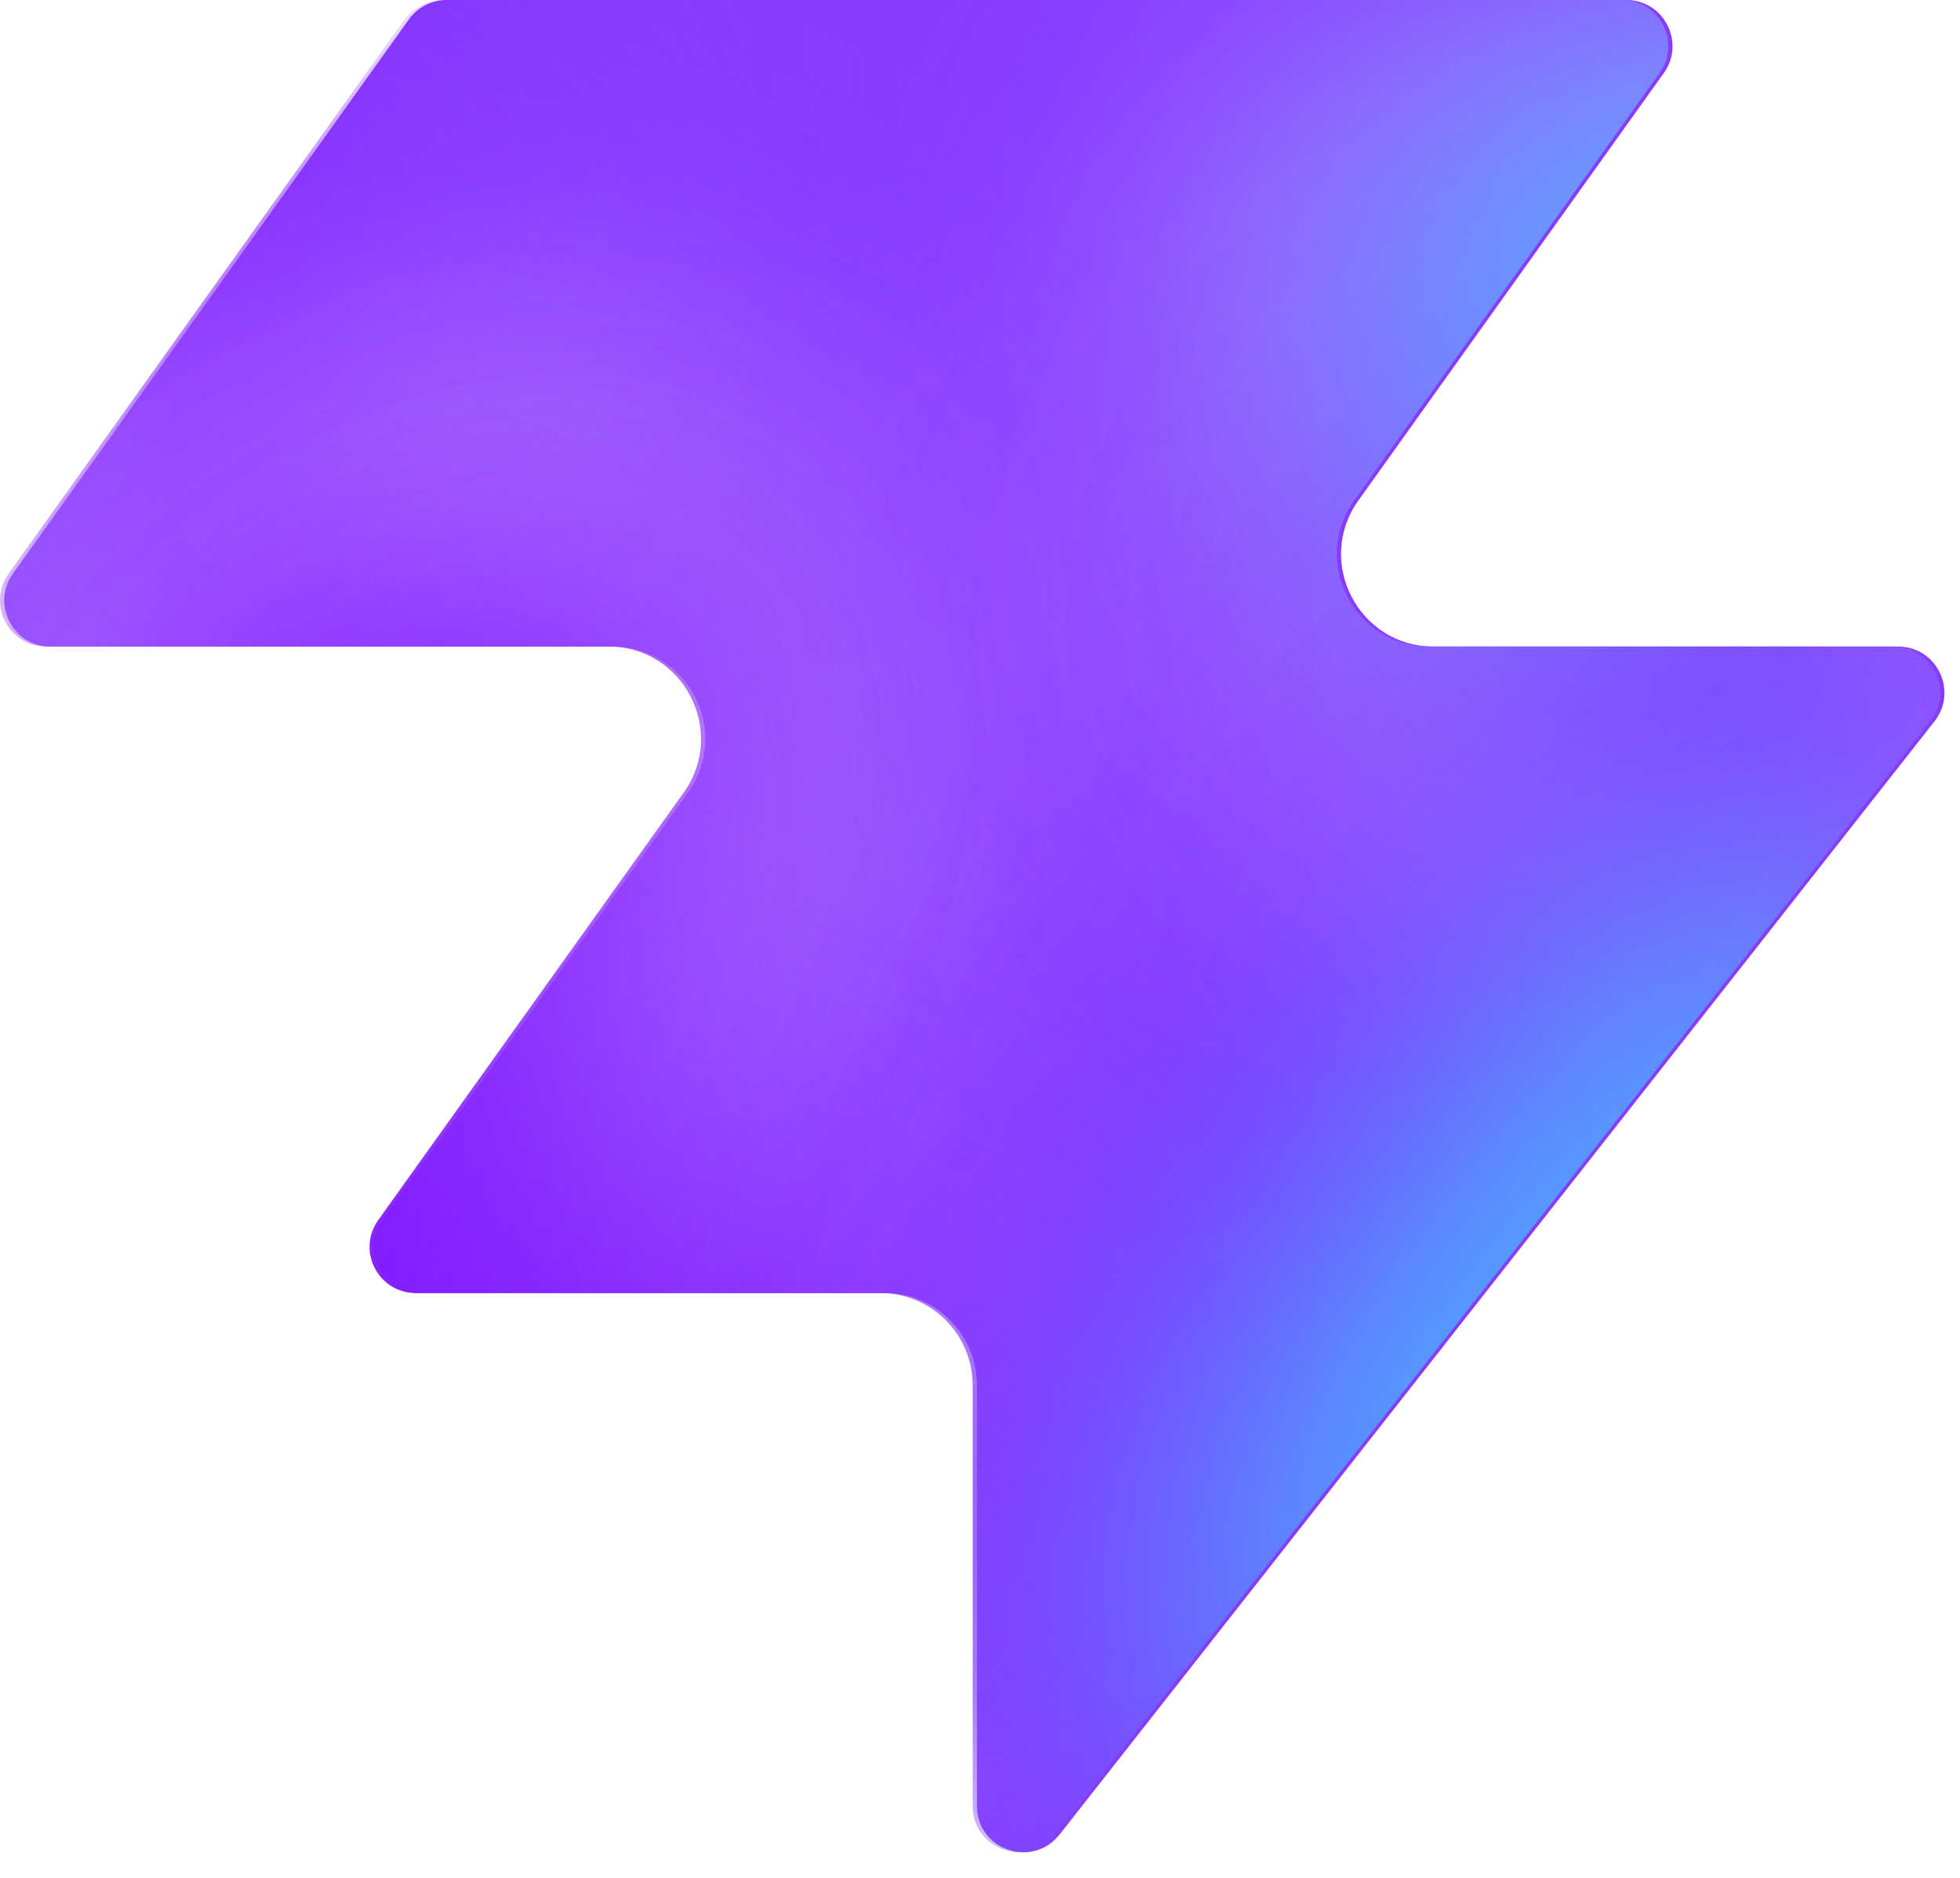
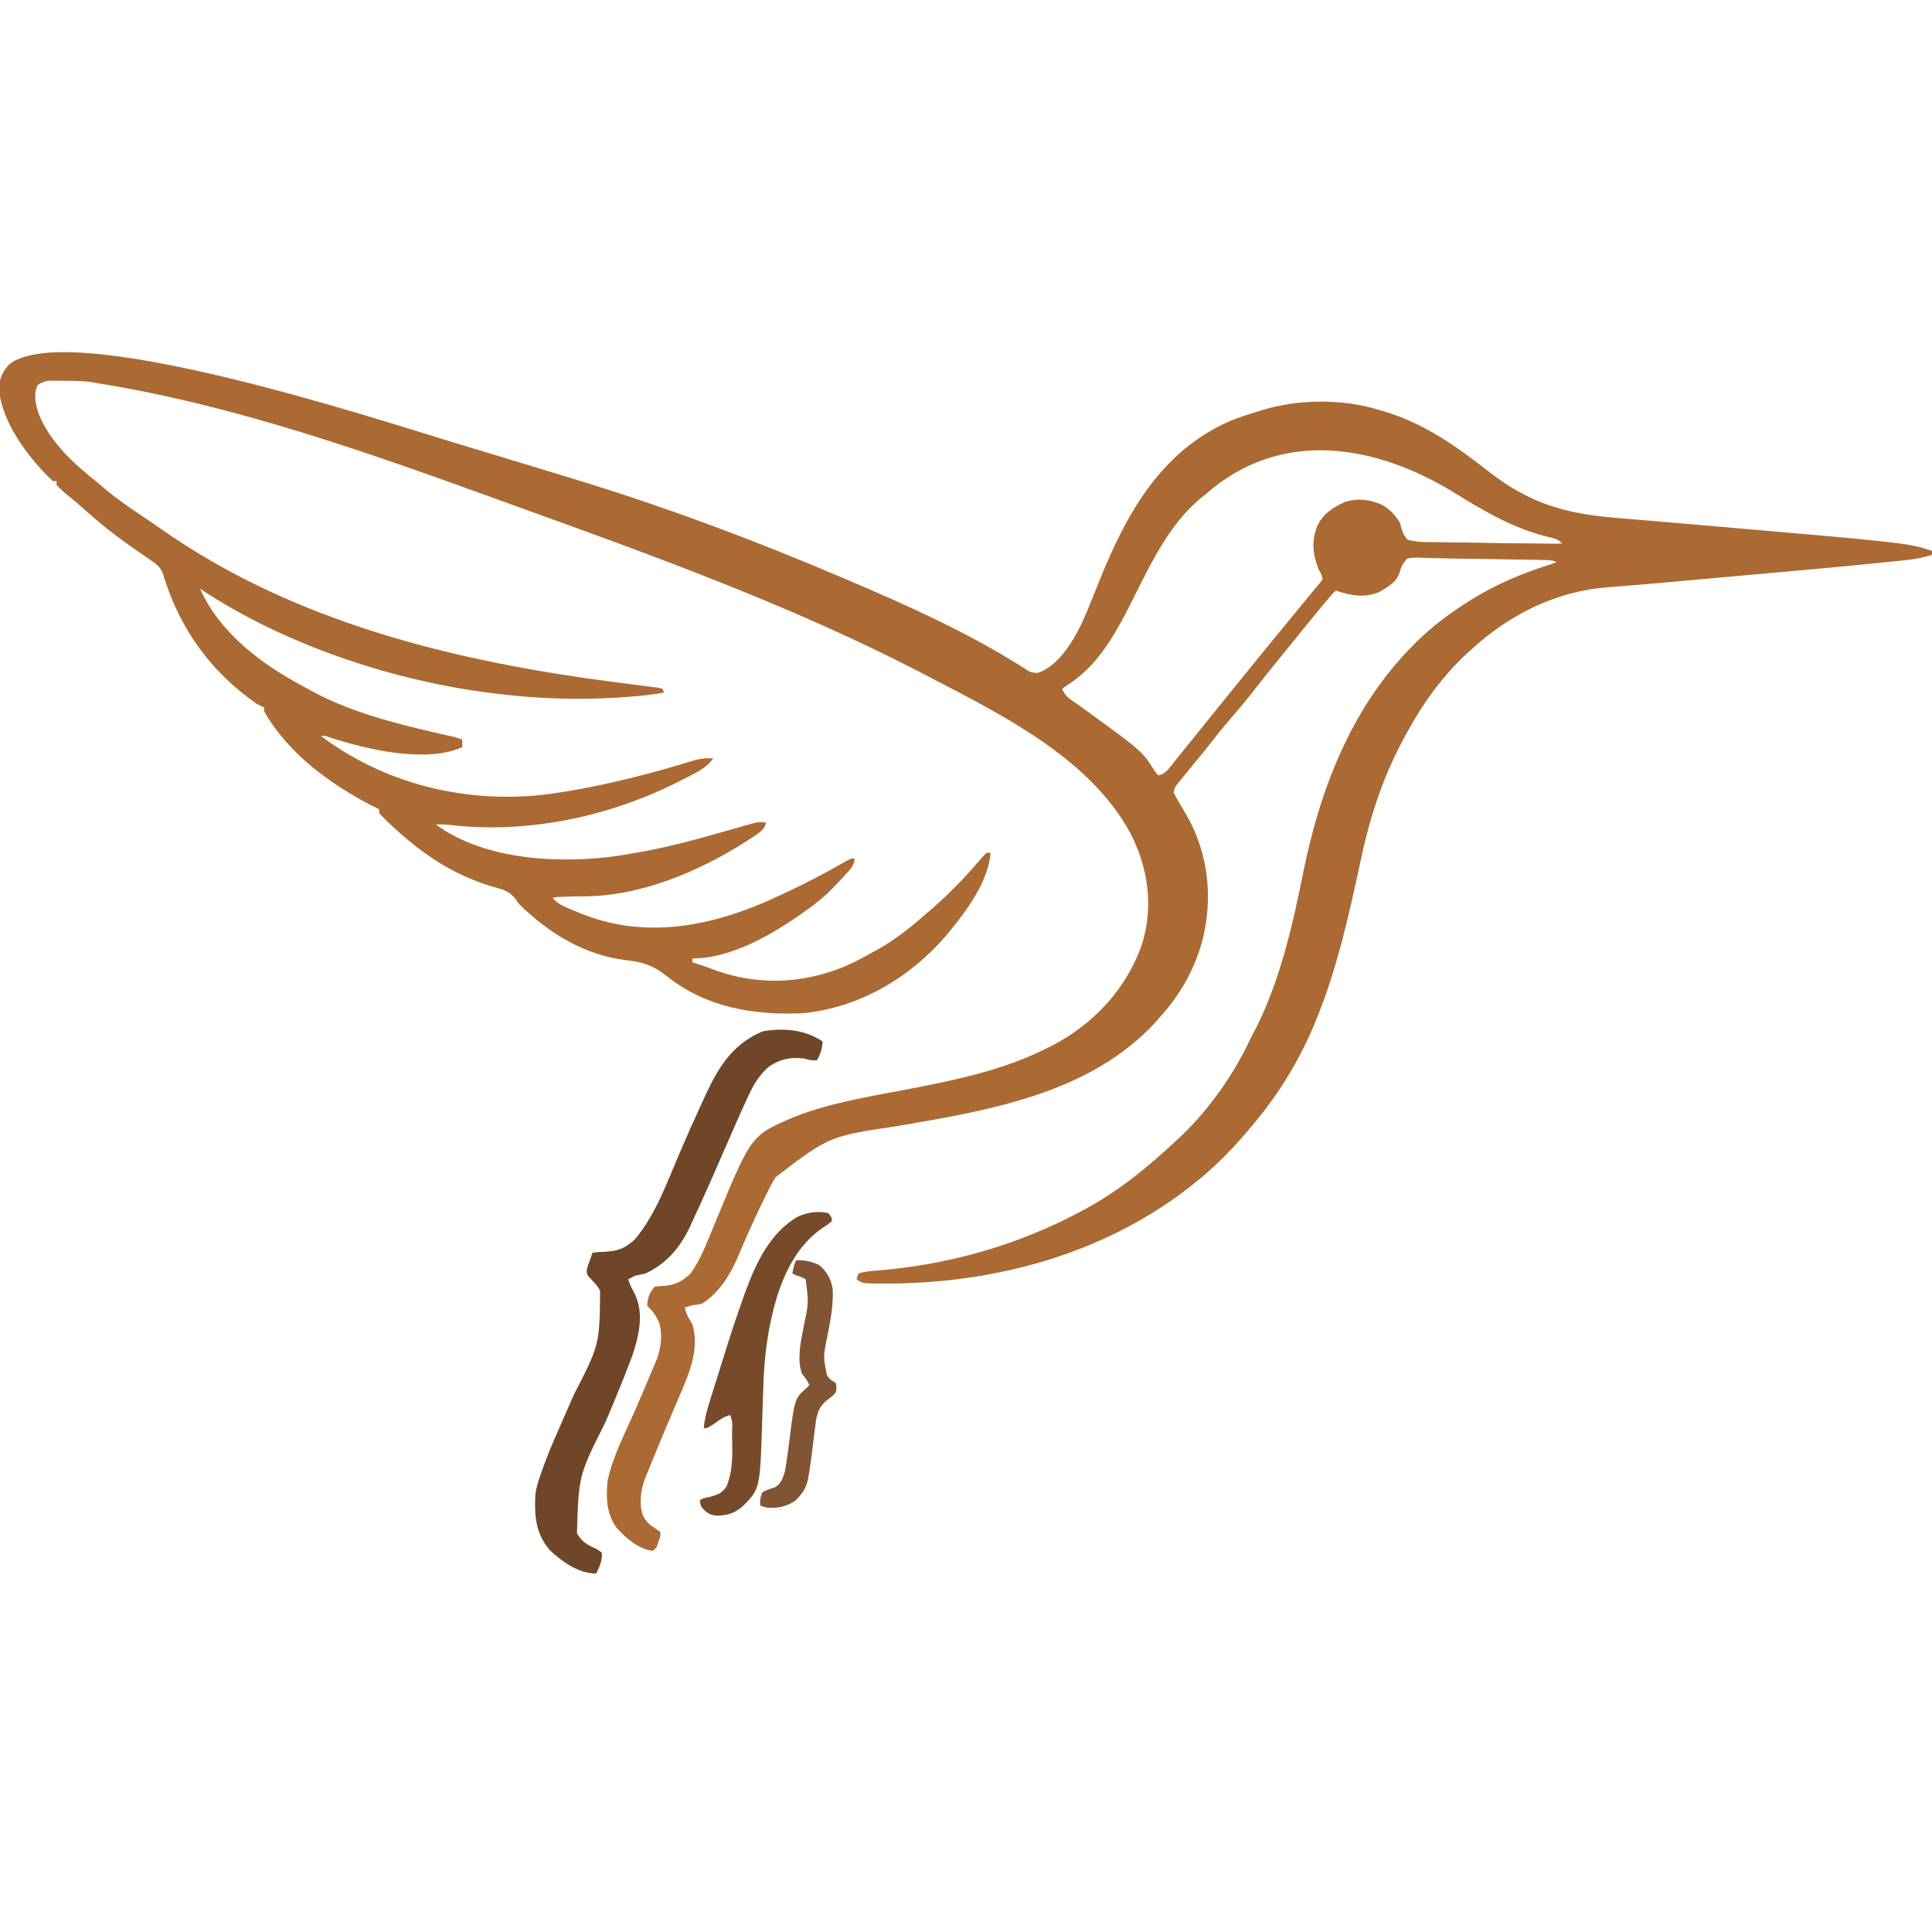
- <svg xmlns="http://www.w3.org/2000/svg" width="48" height="46" fill="none" viewBox="0 0 48 46">
-   <path fill="#863bff" d="M25.946 44.938c-.664.845-2.021.375-2.021-.698V33.937a2.26 2.26 0 0 0-2.262-2.262H10.287c-.92 0-1.456-1.04-.92-1.788l7.48-10.471c1.07-1.497 0-3.578-1.842-3.578H1.237c-.92 0-1.456-1.04-.92-1.788L10.013.474c.214-.297.556-.474.92-.474h28.894c.92 0 1.456 1.04.92 1.788l-7.48 10.471c-1.07 1.498 0 3.579 1.842 3.579h11.377c.943 0 1.473 1.088.89 1.83L25.947 44.94z" style="fill:#863bff;fill:color(display-p3 .525 .23 1);fill-opacity:1" />
-   <mask id="a" width="48" height="46" x="0" y="0" maskUnits="userSpaceOnUse" style="mask-type:alpha">
-     <path fill="#000" d="M25.842 44.938c-.664.844-2.021.375-2.021-.698V33.937a2.26 2.26 0 0 0-2.262-2.262H10.183c-.92 0-1.456-1.04-.92-1.788l7.48-10.471c1.07-1.498 0-3.579-1.842-3.579H1.133c-.92 0-1.456-1.04-.92-1.787L9.91.473c.214-.297.556-.474.92-.474h28.894c.92 0 1.456 1.04.92 1.788l-7.48 10.471c-1.07 1.498 0 3.578 1.842 3.578h11.377c.943 0 1.473 1.088.89 1.832L25.843 44.94z" style="fill:#000;fill-opacity:1" />
-   </mask>
-   <g mask="url(#a)">
-     <g filter="url(#b)">
-       <ellipse cx="5.508" cy="14.704" fill="#ede6ff" rx="5.508" ry="14.704" style="fill:#ede6ff;fill:color(display-p3 .927 .903 1);fill-opacity:1" transform="matrix(.00324 1 1 -.00324 -4.47 31.516)" />
-     </g>
-     <g filter="url(#c)">
-       <ellipse cx="10.399" cy="29.851" fill="#ede6ff" rx="10.399" ry="29.851" style="fill:#ede6ff;fill:color(display-p3 .927 .903 1);fill-opacity:1" transform="matrix(.00324 1 1 -.00324 -39.328 7.883)" />
-     </g>
-     <g filter="url(#d)">
-       <ellipse cx="5.508" cy="30.487" fill="#7e14ff" rx="5.508" ry="30.487" style="fill:#7e14ff;fill:color(display-p3 .492 .077 1);fill-opacity:1" transform="rotate(89.814 -25.913 -14.639)scale(1 -1)" />
-     </g>
-     <g filter="url(#e)">
-       <ellipse cx="5.508" cy="30.599" fill="#7e14ff" rx="5.508" ry="30.599" style="fill:#7e14ff;fill:color(display-p3 .492 .077 1);fill-opacity:1" transform="rotate(89.814 -32.644 -3.334)scale(1 -1)" />
-     </g>
-     <g filter="url(#f)">
-       <ellipse cx="5.508" cy="30.599" fill="#7e14ff" rx="5.508" ry="30.599" style="fill:#7e14ff;fill:color(display-p3 .492 .077 1);fill-opacity:1" transform="matrix(.00324 1 1 -.00324 -34.34 30.47)" />
-     </g>
-     <g filter="url(#g)">
-       <ellipse cx="14.072" cy="22.078" fill="#ede6ff" rx="14.072" ry="22.078" style="fill:#ede6ff;fill:color(display-p3 .927 .903 1);fill-opacity:1" transform="rotate(93.35 24.506 48.493)scale(-1 1)" />
-     </g>
-     <g filter="url(#h)">
-       <ellipse cx="3.47" cy="21.501" fill="#7e14ff" rx="3.47" ry="21.501" style="fill:#7e14ff;fill:color(display-p3 .492 .077 1);fill-opacity:1" transform="rotate(89.009 28.708 47.59)scale(-1 1)" />
-     </g>
-     <g filter="url(#i)">
-       <ellipse cx="3.47" cy="21.501" fill="#7e14ff" rx="3.47" ry="21.501" style="fill:#7e14ff;fill:color(display-p3 .492 .077 1);fill-opacity:1" transform="rotate(89.009 28.708 47.59)scale(-1 1)" />
-     </g>
-     <g filter="url(#j)">
-       <ellipse cx=".387" cy="8.972" fill="#7e14ff" rx="4.407" ry="29.108" style="fill:#7e14ff;fill:color(display-p3 .492 .077 1);fill-opacity:1" transform="rotate(39.51 .387 8.972)" />
-     </g>
-     <g filter="url(#k)">
-       <ellipse cx="47.523" cy="-6.092" fill="#7e14ff" rx="4.407" ry="29.108" style="fill:#7e14ff;fill:color(display-p3 .492 .077 1);fill-opacity:1" transform="rotate(37.892 47.523 -6.092)" />
-     </g>
-     <g filter="url(#l)">
-       <ellipse cx="41.412" cy="6.333" fill="#47bfff" rx="5.971" ry="9.665" style="fill:#47bfff;fill:color(display-p3 .28 .748 1);fill-opacity:1" transform="rotate(37.892 41.412 6.333)" />
-     </g>
-     <g filter="url(#m)">
-       <ellipse cx="-1.879" cy="38.332" fill="#7e14ff" rx="4.407" ry="29.108" style="fill:#7e14ff;fill:color(display-p3 .492 .077 1);fill-opacity:1" transform="rotate(37.892 -1.88 38.332)" />
-     </g>
-     <g filter="url(#n)">
-       <ellipse cx="-1.879" cy="38.332" fill="#7e14ff" rx="4.407" ry="29.108" style="fill:#7e14ff;fill:color(display-p3 .492 .077 1);fill-opacity:1" transform="rotate(37.892 -1.88 38.332)" />
-     </g>
-     <g filter="url(#o)">
-       <ellipse cx="35.651" cy="29.907" fill="#7e14ff" rx="4.407" ry="29.108" style="fill:#7e14ff;fill:color(display-p3 .492 .077 1);fill-opacity:1" transform="rotate(37.892 35.651 29.907)" />
-     </g>
-     <g filter="url(#p)">
-       <ellipse cx="38.418" cy="32.4" fill="#47bfff" rx="5.971" ry="15.297" style="fill:#47bfff;fill:color(display-p3 .28 .748 1);fill-opacity:1" transform="rotate(37.892 38.418 32.4)" />
-     </g>
-   </g>
-   <defs>
-     <filter id="b" width="60.045" height="41.654" x="-19.77" y="16.149" color-interpolation-filters="sRGB" filterUnits="userSpaceOnUse">
-       <feFlood flood-opacity="0" result="BackgroundImageFix" />
-       <feBlend in="SourceGraphic" in2="BackgroundImageFix" result="shape" />
-       <feGaussianBlur result="effect1_foregroundBlur_2002_17158" stdDeviation="7.659" />
-     </filter>
-     <filter id="c" width="90.34" height="51.437" x="-54.613" y="-7.533" color-interpolation-filters="sRGB" filterUnits="userSpaceOnUse">
-       <feFlood flood-opacity="0" result="BackgroundImageFix" />
-       <feBlend in="SourceGraphic" in2="BackgroundImageFix" result="shape" />
-       <feGaussianBlur result="effect1_foregroundBlur_2002_17158" stdDeviation="7.659" />
-     </filter>
-     <filter id="d" width="79.355" height="29.4" x="-49.64" y="2.03" color-interpolation-filters="sRGB" filterUnits="userSpaceOnUse">
-       <feFlood flood-opacity="0" result="BackgroundImageFix" />
-       <feBlend in="SourceGraphic" in2="BackgroundImageFix" result="shape" />
-       <feGaussianBlur result="effect1_foregroundBlur_2002_17158" stdDeviation="4.596" />
-     </filter>
-     <filter id="e" width="79.579" height="29.4" x="-45.045" y="20.029" color-interpolation-filters="sRGB" filterUnits="userSpaceOnUse">
-       <feFlood flood-opacity="0" result="BackgroundImageFix" />
-       <feBlend in="SourceGraphic" in2="BackgroundImageFix" result="shape" />
-       <feGaussianBlur result="effect1_foregroundBlur_2002_17158" stdDeviation="4.596" />
-     </filter>
-     <filter id="f" width="79.579" height="29.4" x="-43.513" y="21.178" color-interpolation-filters="sRGB" filterUnits="userSpaceOnUse">
-       <feFlood flood-opacity="0" result="BackgroundImageFix" />
-       <feBlend in="SourceGraphic" in2="BackgroundImageFix" result="shape" />
-       <feGaussianBlur result="effect1_foregroundBlur_2002_17158" stdDeviation="4.596" />
-     </filter>
-     <filter id="g" width="74.749" height="58.852" x="15.756" y="-17.901" color-interpolation-filters="sRGB" filterUnits="userSpaceOnUse">
-       <feFlood flood-opacity="0" result="BackgroundImageFix" />
-       <feBlend in="SourceGraphic" in2="BackgroundImageFix" result="shape" />
-       <feGaussianBlur result="effect1_foregroundBlur_2002_17158" stdDeviation="7.659" />
-     </filter>
-     <filter id="h" width="61.377" height="25.362" x="23.548" y="2.284" color-interpolation-filters="sRGB" filterUnits="userSpaceOnUse">
-       <feFlood flood-opacity="0" result="BackgroundImageFix" />
-       <feBlend in="SourceGraphic" in2="BackgroundImageFix" result="shape" />
-       <feGaussianBlur result="effect1_foregroundBlur_2002_17158" stdDeviation="4.596" />
-     </filter>
-     <filter id="i" width="61.377" height="25.362" x="23.548" y="2.284" color-interpolation-filters="sRGB" filterUnits="userSpaceOnUse">
-       <feFlood flood-opacity="0" result="BackgroundImageFix" />
-       <feBlend in="SourceGraphic" in2="BackgroundImageFix" result="shape" />
-       <feGaussianBlur result="effect1_foregroundBlur_2002_17158" stdDeviation="4.596" />
-     </filter>
-     <filter id="j" width="56.045" height="63.649" x="-27.636" y="-22.853" color-interpolation-filters="sRGB" filterUnits="userSpaceOnUse">
-       <feFlood flood-opacity="0" result="BackgroundImageFix" />
-       <feBlend in="SourceGraphic" in2="BackgroundImageFix" result="shape" />
-       <feGaussianBlur result="effect1_foregroundBlur_2002_17158" stdDeviation="4.596" />
-     </filter>
-     <filter id="k" width="54.814" height="64.646" x="20.116" y="-38.415" color-interpolation-filters="sRGB" filterUnits="userSpaceOnUse">
-       <feFlood flood-opacity="0" result="BackgroundImageFix" />
-       <feBlend in="SourceGraphic" in2="BackgroundImageFix" result="shape" />
-       <feGaussianBlur result="effect1_foregroundBlur_2002_17158" stdDeviation="4.596" />
-     </filter>
-     <filter id="l" width="33.541" height="35.313" x="24.641" y="-11.323" color-interpolation-filters="sRGB" filterUnits="userSpaceOnUse">
-       <feFlood flood-opacity="0" result="BackgroundImageFix" />
-       <feBlend in="SourceGraphic" in2="BackgroundImageFix" result="shape" />
-       <feGaussianBlur result="effect1_foregroundBlur_2002_17158" stdDeviation="4.596" />
-     </filter>
-     <filter id="m" width="54.814" height="64.646" x="-29.286" y="6.009" color-interpolation-filters="sRGB" filterUnits="userSpaceOnUse">
-       <feFlood flood-opacity="0" result="BackgroundImageFix" />
-       <feBlend in="SourceGraphic" in2="BackgroundImageFix" result="shape" />
-       <feGaussianBlur result="effect1_foregroundBlur_2002_17158" stdDeviation="4.596" />
-     </filter>
-     <filter id="n" width="54.814" height="64.646" x="-29.286" y="6.009" color-interpolation-filters="sRGB" filterUnits="userSpaceOnUse">
-       <feFlood flood-opacity="0" result="BackgroundImageFix" />
-       <feBlend in="SourceGraphic" in2="BackgroundImageFix" result="shape" />
-       <feGaussianBlur result="effect1_foregroundBlur_2002_17158" stdDeviation="4.596" />
-     </filter>
-     <filter id="o" width="54.814" height="64.646" x="8.244" y="-2.416" color-interpolation-filters="sRGB" filterUnits="userSpaceOnUse">
-       <feFlood flood-opacity="0" result="BackgroundImageFix" />
-       <feBlend in="SourceGraphic" in2="BackgroundImageFix" result="shape" />
-       <feGaussianBlur result="effect1_foregroundBlur_2002_17158" stdDeviation="4.596" />
-     </filter>
-     <filter id="p" width="39.409" height="43.623" x="18.713" y="10.588" color-interpolation-filters="sRGB" filterUnits="userSpaceOnUse">
-       <feFlood flood-opacity="0" result="BackgroundImageFix" />
-       <feBlend in="SourceGraphic" in2="BackgroundImageFix" result="shape" />
-       <feGaussianBlur result="effect1_foregroundBlur_2002_17158" stdDeviation="4.596" />
-     </filter>
-   </defs>
+ <svg xmlns="http://www.w3.org/2000/svg" version="1.1" width="1024" height="1024">
+   <path d="M0 0 C2.99 0.9 5.97 1.8 8.96 2.7 C23.43 7.07 37.88 11.46 52.34 15.87 C56.08 17.02 59.82 18.16 63.56 19.29 C112.19 34.02 159.88 51.87 206.61 71.79 C207.62 72.22 208.64 72.65 209.68 73.09 C241.48 86.59 274.34 101.37 303.49 119.98 C306.83 122.23 306.83 122.23 310.69 122.46 C321.45 118.7 328.83 106.6 333.63 96.83 C335.78 92.21 337.71 87.51 339.61 82.79 C340.04 81.74 340.46 80.69 340.9 79.61 C341.82 77.31 342.75 75.01 343.68 72.71 C357.83 37.69 376.15 4.8 412.6 -11.08 C417.52 -13.07 422.53 -14.69 427.61 -16.21 C428.28 -16.42 428.95 -16.63 429.64 -16.85 C448.46 -22.65 471.76 -22.91 490.61 -17.21 C491.29 -17.02 491.98 -16.82 492.68 -16.62 C514.82 -10.31 531.89 1.85 549.85 15.87 C571.5 32.74 590.35 38.07 617.55 40.31 C619.18 40.44 620.81 40.58 622.44 40.72 C625.89 41.01 629.35 41.3 632.8 41.59 C641.93 42.35 651.05 43.14 660.17 43.92 C661.08 44 662 44.08 662.94 44.16 C771.91 53.56 771.91 53.56 784.61 57.79 C784.61 58.45 784.61 59.11 784.61 59.79 C779.96 61.41 775.5 62.17 770.6 62.68 C769.92 62.75 769.24 62.82 768.54 62.9 C766.26 63.14 763.98 63.37 761.7 63.59 C760.03 63.77 758.37 63.94 756.7 64.11 C733.47 66.47 710.21 68.51 686.95 70.58 C681.97 71.03 677 71.47 672.03 71.92 C665.99 72.46 659.94 73.01 653.9 73.55 C652.24 73.7 652.24 73.7 650.54 73.85 C647.34 74.14 644.13 74.42 640.92 74.71 C639.9 74.8 638.88 74.89 637.83 74.98 C632.56 75.45 627.29 75.9 622.01 76.32 C620.93 76.4 619.86 76.49 618.74 76.58 C616.71 76.74 614.67 76.9 612.63 77.05 C584.62 79.28 560.02 91.88 539.61 110.79 C538.67 111.65 537.72 112.51 536.75 113.4 C525.14 124.48 515.39 137.79 507.61 151.79 C506.93 153 506.93 153 506.24 154.23 C494.33 175.67 487.17 196.82 482.05 220.73 C475.68 250.36 469.3 279.71 457.61 307.79 C457.16 308.87 457.16 308.87 456.7 309.98 C448.99 328.2 438.31 345.62 425.61 360.79 C425.14 361.36 424.67 361.93 424.18 362.52 C414.6 374.08 404.49 384.53 392.61 393.79 C391.66 394.53 390.72 395.27 389.74 396.04 C344.66 430.58 287.95 445.86 231.61 446.1 C229.75 446.11 229.75 446.11 227.85 446.12 C217.64 446.03 217.64 446.03 214.61 443.79 C214.94 442.8 215.27 441.81 215.61 440.79 C218.75 439.74 221.64 439.5 224.92 439.25 C263.07 436.25 299.88 425.89 333.61 407.79 C334.21 407.47 334.81 407.15 335.42 406.83 C353.71 397 369.55 383.98 384.61 369.79 C385.78 368.7 385.78 368.7 386.98 367.58 C401.92 353.23 415 334.57 423.61 315.79 C424.57 313.98 425.53 312.16 426.49 310.35 C439.23 284.77 445.67 256.48 451.26 228.64 C460.31 183.83 476.85 140.74 509.61 107.79 C510.35 107.05 510.35 107.05 511.1 106.29 C519.49 97.94 528.62 91.1 538.61 84.79 C539.23 84.4 539.84 84 540.48 83.6 C553.58 75.39 568.32 69.26 583.08 64.72 C584.33 64.26 584.33 64.26 585.61 63.79 C583.12 62.54 581.37 62.63 578.58 62.58 C577.52 62.56 576.47 62.54 575.39 62.52 C574.24 62.51 573.09 62.49 571.9 62.47 C570.12 62.44 570.12 62.44 568.3 62.41 C565.76 62.37 563.22 62.33 560.69 62.29 C556.88 62.23 553.07 62.16 549.27 62.1 C544.36 62.01 539.45 61.94 534.55 61.89 C530.1 61.83 525.66 61.74 521.22 61.6 C519.31 61.56 517.41 61.52 515.5 61.47 C514.64 61.44 513.78 61.4 512.89 61.36 C510.25 61.26 510.25 61.26 506.61 61.79 C504.14 64.23 503.4 65.87 502.43 69.18 C500.8 74.39 496.12 76.86 491.67 79.6 C483.41 82.81 476.76 81.51 468.61 78.79 C466.64 80.71 464.96 82.6 463.24 84.73 C462.71 85.36 462.18 85.99 461.64 86.64 C459.95 88.68 458.28 90.73 456.61 92.79 C455.54 94.1 454.46 95.41 453.39 96.72 C450.67 100.05 447.96 103.4 445.26 106.75 C443.61 108.79 441.95 110.83 440.29 112.87 C435.15 119.17 430.04 125.49 425.05 131.91 C420.8 137.38 416.35 142.65 411.82 147.89 C408.52 151.7 405.37 155.58 402.31 159.59 C400.31 162.17 398.25 164.7 396.17 167.23 C395.42 168.14 394.67 169.06 393.9 170 C392.36 171.87 390.83 173.74 389.29 175.61 C388.21 176.93 388.21 176.93 387.11 178.29 C386.14 179.48 386.14 179.48 385.14 180.7 C383.44 182.8 383.44 182.8 382.61 185.79 C383.74 188.06 384.91 190.14 386.24 192.29 C386.99 193.56 387.73 194.83 388.48 196.11 C389.03 197.05 389.03 197.05 389.59 198.01 C401.22 218.3 403.62 242.19 397.81 264.63 C393.28 280.85 385.82 293.46 374.61 305.79 C373.85 306.64 373.09 307.5 372.31 308.38 C337.37 345.61 284.72 354.28 236.85 362.54 C200.14 367.98 200.14 367.98 171.61 389.79 C169.49 393.29 167.7 396.91 165.92 400.6 C165.42 401.63 164.91 402.66 164.39 403.72 C159.93 412.88 155.81 422.21 151.88 431.62 C147.72 441.33 141.82 451.05 132.61 456.79 C129.96 457.35 129.96 457.35 127.36 457.66 C126.12 458.04 124.89 458.41 123.61 458.79 C124.11 462.15 125.95 464.87 127.61 467.79 C131.56 480.95 125.63 494.47 120.46 506.4 C119.29 509.08 118.15 511.77 117.01 514.46 C116.42 515.84 115.83 517.22 115.24 518.61 C112.21 525.7 109.27 532.83 106.36 539.98 C105.66 541.68 105.66 541.68 104.95 543.41 C104.31 544.98 104.31 544.98 103.66 546.58 C103.29 547.5 102.91 548.41 102.53 549.35 C100.21 555.51 99.25 562.54 101.29 568.92 C103.03 572.26 104.76 573.89 107.92 575.91 C109.25 576.84 109.25 576.84 110.61 577.79 C110.67 580.23 110.67 580.23 109.61 582.79 C109.3 583.8 108.99 584.81 108.67 585.85 C107.99 586.49 107.31 587.13 106.61 587.79 C98.9 586.7 92.7 581.34 87.61 575.79 C81.97 568.07 81.84 560.07 82.61 550.79 C85.51 537.15 92.52 524.12 98.04 511.41 C100.5 505.74 102.91 500.05 105.3 494.35 C105.72 493.36 106.14 492.36 106.58 491.34 C106.96 490.42 107.35 489.49 107.75 488.54 C108.09 487.74 108.42 486.94 108.77 486.12 C110.99 479.99 111.95 472.73 109.82 466.47 C108.47 463.67 107.23 461.38 104.97 459.22 C104.52 458.74 104.07 458.27 103.61 457.79 C103.82 453.85 104.95 450.69 107.61 447.79 C109.72 447.47 109.72 447.47 112.24 447.35 C118.18 447.02 122.36 444.95 126.61 440.79 C130.4 435.46 133.08 429.81 135.54 423.79 C136.06 422.52 136.06 422.52 136.6 421.24 C138.08 417.69 139.55 414.13 141.02 410.57 C158.86 367.45 158.86 367.45 181.61 357.79 C202.42 349.53 225.84 346.32 247.72 341.97 C270.85 337.36 293.34 332.34 314.61 321.79 C315.64 321.29 316.68 320.78 317.74 320.27 C340.16 308.72 357.84 289.87 366 265.91 C372.08 245.98 369.16 225.55 359.67 207.31 C337.99 167.13 290.54 144.1 251.61 123.79 C250.67 123.3 249.72 122.8 248.75 122.29 C179.86 86.59 106.23 60.06 33.38 33.79 C30.65 32.8 27.91 31.81 25.17 30.82 C-44.02 5.73 -115.44 -19.67 -188.39 -31.21 C-189.56 -31.41 -190.74 -31.61 -191.95 -31.82 C-196.5 -32.34 -201 -32.39 -205.58 -32.4 C-206.47 -32.41 -207.35 -32.42 -208.27 -32.43 C-209.13 -32.44 -209.99 -32.44 -210.87 -32.44 C-211.64 -32.44 -212.41 -32.45 -213.21 -32.45 C-215.69 -32.18 -217.28 -31.53 -219.39 -30.21 C-221.84 -25.31 -220.5 -19.86 -218.89 -14.9 C-212.92 0.24 -199.89 11.96 -187.39 21.79 C-185.72 23.21 -184.06 24.62 -182.39 26.04 C-175.17 31.95 -167.4 37.07 -159.66 42.26 C-157.71 43.58 -155.77 44.92 -153.85 46.28 C-82.8 96.09 2.96 116.6 87.6 127.49 C90.15 127.82 92.7 128.15 95.25 128.49 C97.5 128.78 99.76 129.06 102.01 129.33 C103.29 129.5 104.56 129.67 105.88 129.84 C107.52 130.04 107.52 130.04 109.2 130.25 C109.99 130.43 110.79 130.61 111.61 130.79 C111.94 131.45 112.27 132.11 112.61 132.79 C109.96 133.39 109.96 133.39 106.11 133.85 C104.27 134.09 104.27 134.09 102.39 134.32 C77.3 136.95 51.66 136.74 26.61 133.79 C25.58 133.67 24.55 133.55 23.48 133.43 C-30.06 127.06 -88.45 107.75 -133.39 77.79 C-122.67 101.54 -100.55 118.01 -78.18 129.84 C-76.64 130.66 -75.11 131.51 -73.59 132.36 C-53.65 143.13 -30.35 149.14 -8.37 154.19 C-6.97 154.52 -6.97 154.52 -5.53 154.86 C-3.77 155.26 -2 155.65 -0.23 156.02 C2.12 156.55 2.12 156.55 5.61 157.79 C5.61 159.11 5.61 160.43 5.61 161.79 C-13.51 170.51 -45.23 162.91 -64.21 156.78 C-67.15 155.69 -67.15 155.69 -69.39 155.79 C-34.63 181.93 9.17 192.22 52.11 186.6 C75.96 183.21 99.35 177.56 122.41 170.65 C123.64 170.29 124.86 169.92 126.13 169.54 C127.23 169.21 128.33 168.87 129.47 168.53 C132.64 167.78 135.36 167.47 138.61 167.79 C134.96 173.07 128.86 175.68 123.3 178.54 C122.28 179.06 121.27 179.59 120.22 180.12 C83.07 198.81 40.1 207.85 -1.41 203 C-3.76 202.78 -6.03 202.64 -8.39 202.79 C17.87 222.12 58.81 223.84 89.51 219.19 C92.22 218.75 94.91 218.27 97.61 217.79 C98.48 217.64 99.35 217.49 100.25 217.33 C116.49 214.46 132.32 209.97 148.17 205.45 C149.02 205.21 149.87 204.97 150.74 204.72 C152.35 204.27 153.96 203.81 155.56 203.34 C162.77 201.31 162.77 201.31 166.61 201.79 C166.09 204.92 164.22 206.1 161.8 208.02 C160.6 208.83 159.39 209.63 158.17 210.41 C157.51 210.85 156.84 211.28 156.16 211.72 C131.21 227.65 100.41 240.73 70.38 240.86 C66.15 240.88 61.94 240.93 57.72 241.16 C56.84 241.2 55.96 241.25 55.06 241.29 C54.58 241.46 54.1 241.62 53.61 241.79 C55.71 244.27 58.15 245.61 61.1 246.88 C61.84 247.19 62.58 247.51 63.34 247.84 C64.09 248.16 64.84 248.47 65.61 248.79 C66.31 249.08 67 249.37 67.72 249.67 C100.08 262.93 132.71 257.85 164.38 244.67 C178.69 238.39 192.77 231.55 206.31 223.74 C211.43 220.79 211.43 220.79 213.61 220.79 C213.34 224.7 211.06 226.84 208.49 229.6 C207.37 230.82 207.37 230.82 206.23 232.06 C205.36 232.96 204.5 233.86 203.61 234.79 C203.09 235.34 202.58 235.89 202.04 236.45 C197.76 240.88 193.19 244.59 188.17 248.16 C187.39 248.73 186.6 249.29 185.79 249.86 C169.55 261.27 148.05 273.79 127.61 273.79 C127.61 274.45 127.61 275.11 127.61 275.79 C129.58 276.53 131.59 277.18 133.61 277.79 C135.88 278.62 138.15 279.45 140.42 280.29 C164.3 288.74 189.86 286.93 212.73 276.04 C216.07 274.37 219.35 272.6 222.61 270.79 C223.25 270.44 223.9 270.09 224.56 269.73 C234.21 264.41 242.41 258.12 250.61 250.79 C251.9 249.71 253.19 248.62 254.49 247.54 C263.28 239.79 271.79 231.29 279.31 222.31 C280.68 220.7 282.04 219.19 283.61 217.79 C284.27 217.79 284.93 217.79 285.61 217.79 C284.69 232.48 272.75 248.91 263.61 259.79 C262.53 261.08 262.53 261.08 261.44 262.39 C242.25 284.43 215.98 299.71 186.61 302.79 C160.14 304.07 134.73 299.83 113.54 282.81 C106.85 277.5 101.4 275.73 92.94 274.76 C70.6 272.18 51.38 260.45 35.61 244.79 C34.89 243.78 34.17 242.76 33.42 241.72 C30.13 237.7 25.83 236.88 20.99 235.54 C-0.07 229.09 -16.46 217.8 -32.39 202.79 C-33.35 201.89 -33.35 201.89 -34.34 200.97 C-35.74 199.62 -37.07 198.21 -38.39 196.79 C-38.39 196.13 -38.39 195.47 -38.39 194.79 C-40.06 193.81 -40.06 193.81 -42.39 192.79 C-64.77 181.07 -86.67 165.19 -99.39 142.79 C-99.39 142.13 -99.39 141.47 -99.39 140.79 C-100.71 140.1 -102.05 139.44 -103.39 138.79 C-128.1 121.56 -144.56 98.46 -153.16 69.5 C-154.72 66.06 -156.27 64.94 -159.39 62.79 C-160.07 62.31 -160.75 61.84 -161.46 61.35 C-163.06 60.23 -164.67 59.12 -166.28 58.02 C-175.44 51.73 -184.09 45.18 -192.39 37.79 C-193.89 36.48 -195.39 35.16 -196.89 33.85 C-197.5 33.31 -198.12 32.77 -198.75 32.21 C-200.18 30.97 -201.66 29.78 -203.14 28.6 C-205.4 26.78 -207.45 24.95 -209.39 22.79 C-209.39 22.13 -209.39 21.47 -209.39 20.79 C-210.05 20.79 -210.71 20.79 -211.39 20.79 C-223.93 9 -238.81 -10.58 -239.89 -28.27 C-239.69 -33.6 -238.05 -37.34 -234.39 -41.21 C-202.66 -65.83 -38.58 -11.67 0 0 Z M399.61 27.79 C398.89 28.36 398.17 28.92 397.43 29.5 C378.53 44.87 368.26 69.69 357.31 90.8 C349.65 105.49 340.44 120.24 325.99 129.1 C325.2 129.66 324.42 130.22 323.61 130.79 C325.01 134.99 328.06 136.53 331.55 138.98 C332.93 139.97 334.32 140.97 335.7 141.96 C336.37 142.45 337.05 142.93 337.74 143.43 C366.23 164.13 366.23 164.13 373.07 175.13 C373.58 175.68 374.09 176.23 374.61 176.79 C378.36 175.9 380.25 173.08 382.55 170.16 C383.33 169.18 384.11 168.2 384.92 167.19 C385.34 166.65 385.77 166.11 386.21 165.55 C388.28 162.95 390.38 160.38 392.48 157.81 C396.55 152.82 400.6 147.82 404.61 142.79 C409.67 136.45 414.79 130.17 419.91 123.88 C421.56 121.86 423.2 119.83 424.85 117.8 C431.65 109.41 438.5 101.06 445.37 92.72 C449.46 87.76 453.55 82.78 457.61 77.79 C458.36 76.91 459.11 76.04 459.89 75.13 C460.46 74.36 461.03 73.59 461.61 72.79 C461.1 70.38 461.1 70.38 459.61 67.79 C456.42 59.7 455.59 53.24 458.65 44.93 C461.72 38.12 467.04 34.74 473.61 31.79 C480.6 29.69 486.63 30.52 493.22 33.4 C497.29 35.76 500.11 38.83 502.61 42.79 C502.79 43.5 502.96 44.22 503.14 44.96 C503.93 47.77 504.7 49.56 506.61 51.79 C511.29 53.25 516.02 53.12 520.88 53.11 C522.31 53.13 523.75 53.17 525.18 53.2 C528.97 53.29 532.76 53.32 536.55 53.33 C540.35 53.36 544.14 53.44 547.94 53.52 C554.84 53.65 561.74 53.74 568.64 53.77 C571.5 53.78 574.36 53.82 577.23 53.87 C578.73 53.89 580.23 53.9 581.73 53.92 C582.45 53.94 583.16 53.95 583.91 53.97 C586 54.02 586 54.02 588.61 53.79 C586.25 51.43 584.28 51.11 581.11 50.35 C562.96 45.96 547.41 36.83 531.67 27.1 C489.91 1.31 439.37 -7.48 399.61 27.79 Z " fill="#AB6A33" transform="translate(239.3887,234.2103)" />
+   <path d="M0 0 C-0.18 3.64 -1.18 6.84 -3 10 C-5.89 10.12 -7.32 9.79 -10 9 C-16.77 8.22 -22.26 9.27 -28 13 C-33.58 17.52 -36.76 23.14 -39.7 29.59 C-40.22 30.7 -40.22 30.7 -40.74 31.83 C-44.47 39.92 -48.01 48.09 -51.55 56.27 C-57.25 69.38 -62.99 82.49 -69.06 95.44 C-69.54 96.48 -70.01 97.53 -70.5 98.6 C-75.61 109.33 -83.02 118.05 -94 123 C-95.81 123.41 -97.62 123.81 -99.44 124.19 C-100.61 124.79 -101.79 125.38 -103 126 C-102.3 128.91 -100.93 131.23 -99.51 133.85 C-94.41 144.51 -97.52 156.8 -101.19 167.44 C-105.5 178.94 -110.22 190.25 -115 201.56 C-129.3 230.04 -129.3 230.04 -130.2 260.65 C-127.87 264.82 -125.36 266.45 -121.06 268.44 C-118.7 269.58 -118.7 269.58 -117 271 C-116.7 275.04 -118.22 278.44 -120 282 C-129.18 282 -137.75 275.96 -144.28 269.93 C-152.03 261.24 -152.83 251.62 -152.26 240.47 C-151.86 236.62 -150.75 233.17 -149.46 229.55 C-149.19 228.78 -148.93 228.01 -148.65 227.21 C-145.89 219.39 -142.64 211.78 -139.28 204.2 C-137.86 201 -136.46 197.78 -135.06 194.57 C-134.02 192.19 -132.97 189.8 -131.93 187.42 C-118.2 160.67 -118.2 160.67 -117.93 132.19 C-119.1 129.8 -120.44 128.31 -122.31 126.44 C-125.01 123.59 -125.01 123.59 -124.98 120.89 C-124.46 118.84 -123.81 116.96 -123 115 C-122.5 113.51 -122.5 113.51 -122 112 C-119.27 111.59 -119.27 111.59 -115.81 111.5 C-108.54 111.06 -104.53 109.76 -99.31 104.62 C-88.53 91.83 -82.56 74.99 -76.06 59.76 C-72.32 51 -68.47 42.29 -64.47 33.65 C-63.87 32.36 -63.28 31.07 -62.69 29.78 C-55.54 14.17 -48.07 1.42 -31.69 -5.38 C-20.56 -7.26 -9.59 -6.39 0 0 Z " fill="#6F4627" transform="translate(436,552)" />
+   <path d="M0 0 C1.62 1.8 1.62 1.8 2 4 C0.04 5.86 0.04 5.86 -2.94 7.75 C-20.57 19.89 -27.59 41.6 -31.43 61.94 C-33.2 71.99 -34.13 81.89 -34.43 92.07 C-34.5 94.21 -34.58 96.34 -34.65 98.48 C-34.77 101.79 -34.87 105.11 -34.97 108.43 C-36.12 145.85 -36.12 145.85 -44.71 154.77 C-49.54 159.1 -53.3 160.36 -59.77 160.29 C-63.14 159.85 -64.78 158.49 -67 156 C-67.92 153.95 -67.92 153.95 -68 152 C-66.05 151.09 -66.05 151.09 -63.31 150.5 C-59.14 149.41 -56.53 148.69 -54 145 C-50.24 136.09 -50.83 126.48 -51 117 C-50.96 115.33 -50.96 115.33 -50.91 113.63 C-50.81 110.56 -50.81 110.56 -52 107 C-55.45 107.8 -58.15 109.98 -61 112 C-64.19 113.94 -64.19 113.94 -66 114 C-65.42 106.97 -62.91 99.99 -60.8 93.3 C-60.49 92.3 -60.18 91.3 -59.86 90.27 C-59.2 88.16 -58.54 86.05 -57.88 83.95 C-56.89 80.8 -55.91 77.66 -54.94 74.51 C-51.74 64.28 -48.42 54.11 -44.78 44.02 C-44.3 42.71 -44.3 42.71 -43.82 41.37 C-38.26 26.19 -30.62 10.09 -16 1.75 C-10.98 -0.4 -5.36 -1.35 0 0 Z " fill="#774B2A" transform="translate(439,643)" />
+   <path d="M0 0 C4.44 -0.28 8.32 0.68 12.31 2.56 C16.54 6.39 18.55 9.92 19.38 15.6 C19.72 24.12 18.06 32.36 16.42 40.69 C14.3 50.94 14.3 50.94 16.31 60.94 C18.01 63.22 18.01 63.22 21 65 C21.43 67.41 21.43 67.41 21 70 C19.32 71.84 19.32 71.84 17.12 73.5 C12.77 76.81 11.41 79.68 10.45 85.07 C10.32 86.2 10.18 87.32 10.04 88.48 C9.87 89.73 9.71 90.97 9.55 92.26 C9.23 94.86 8.91 97.46 8.59 100.06 C5.99 120.2 5.99 120.2 0 127 C-5.23 130.72 -9.68 131.54 -16 131 C-16.99 130.67 -17.98 130.34 -19 130 C-19.25 126.69 -19.25 126.69 -18 123 C-15.78 121.76 -13.67 121.01 -11.23 120.31 C-7.97 118.39 -7.16 115.45 -6 112 C-5.51 109.5 -5.11 106.98 -4.79 104.45 C-4.59 103.01 -4.4 101.58 -4.2 100.14 C-3.91 97.92 -3.63 95.69 -3.35 93.47 C-0.79 73.26 -0.79 73.26 5.77 67.43 C6.17 66.96 6.58 66.49 7 66 C5.28 62.92 5.28 62.92 3 60 C0.31 51.93 2.48 43.07 4 34.94 C6.64 22.45 6.64 22.45 5 10 C2.59 8.75 2.59 8.75 0 8 C-0.66 7.67 -1.32 7.34 -2 7 C-1.67 4.4 -1.17 2.35 0 0 Z " fill="#815433" transform="translate(422,668)" />
</svg>
